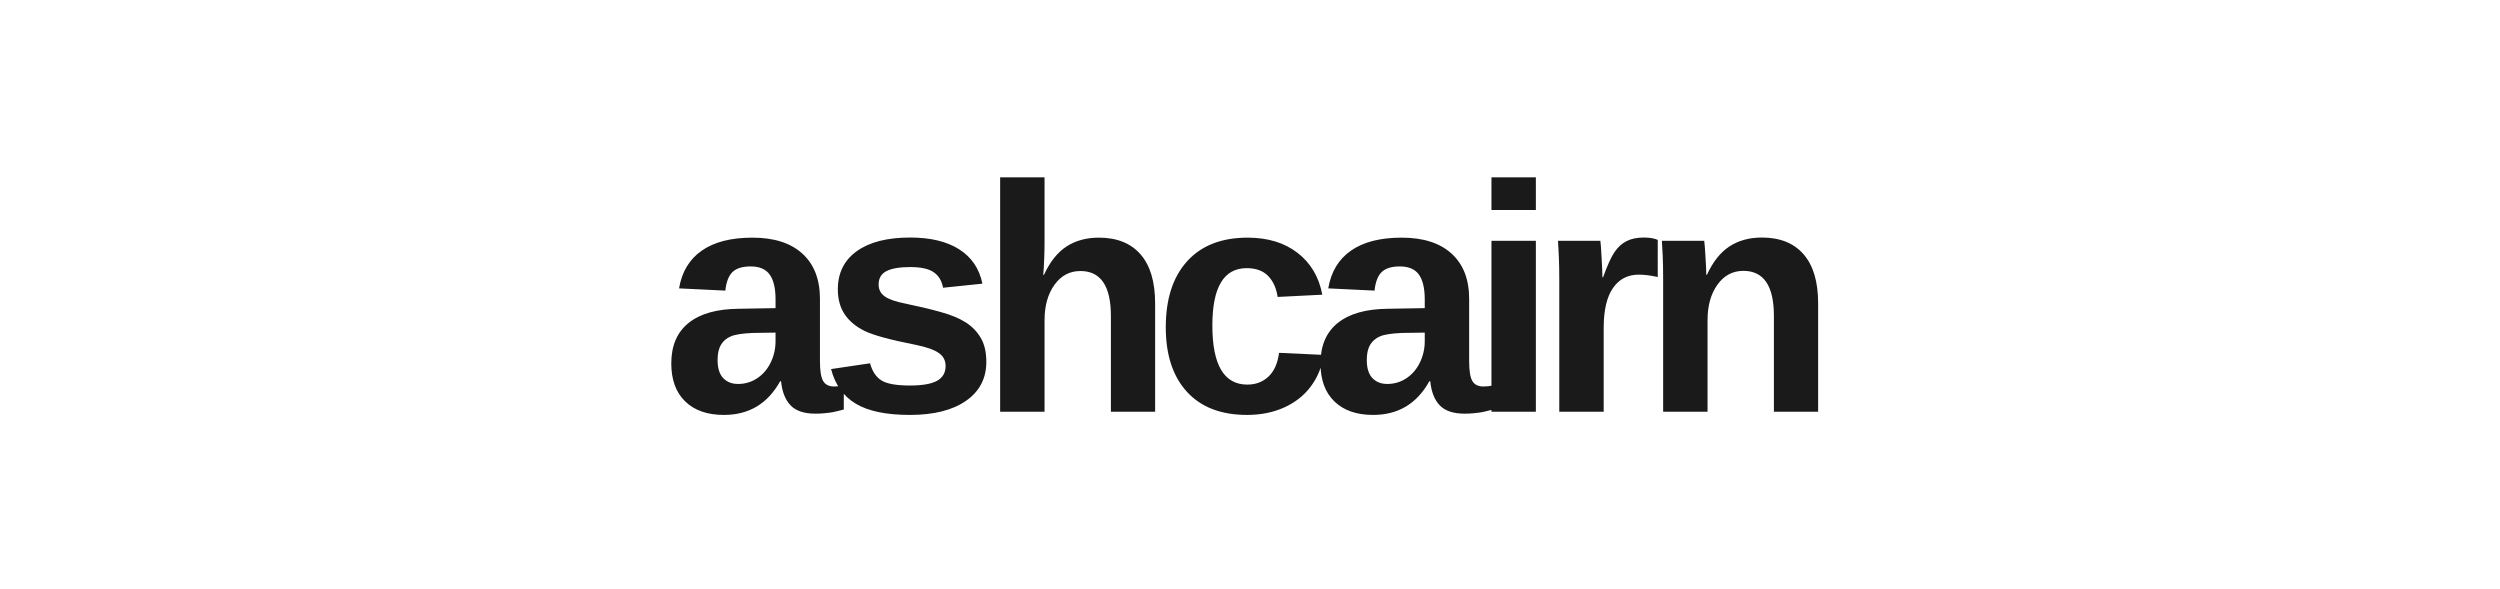
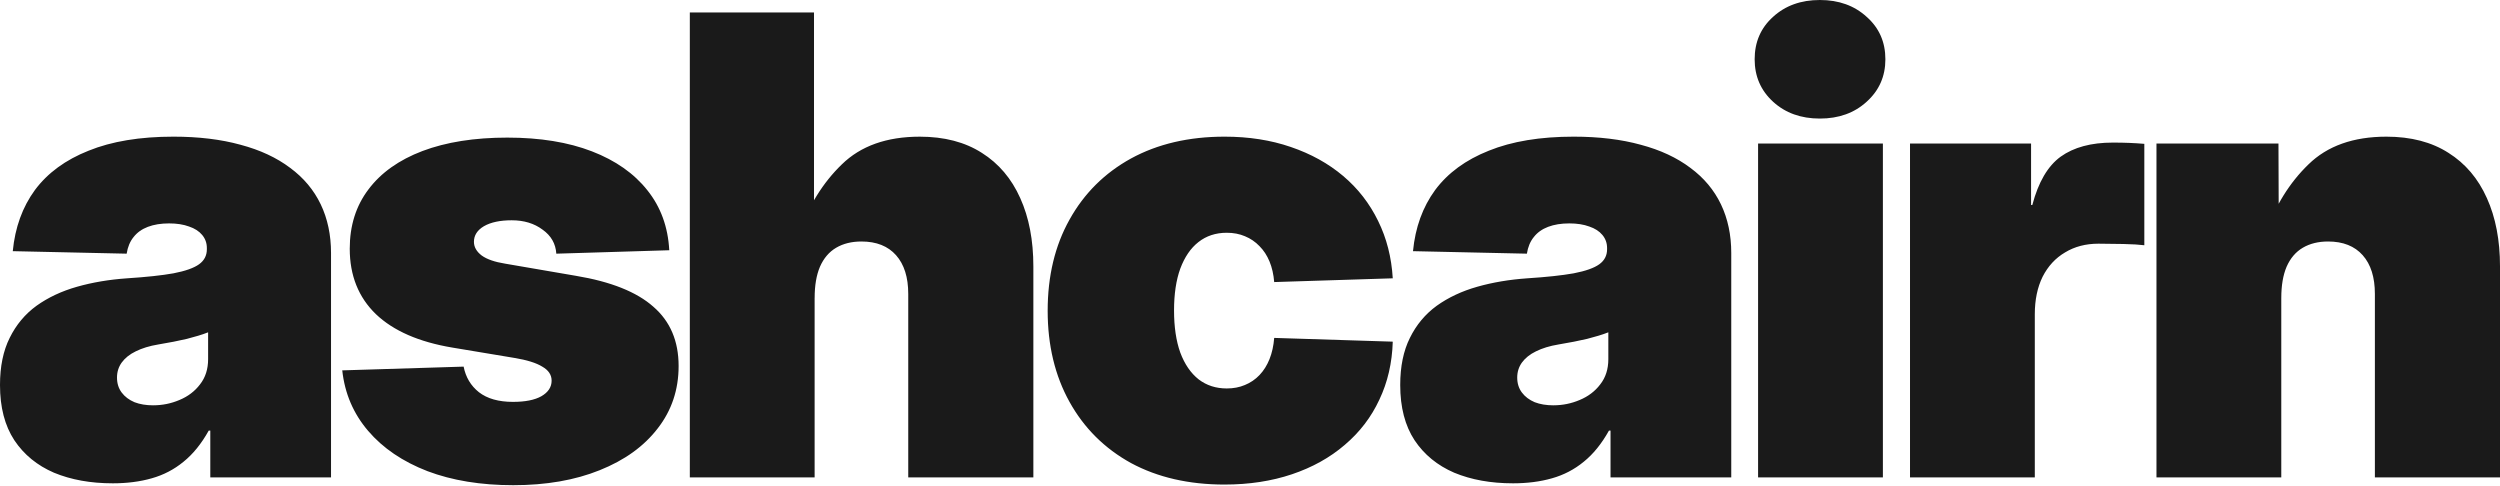
- <svg xmlns="http://www.w3.org/2000/svg" width="680" height="160" viewBox="0 0 680 160">
-   <text x="340" y="112" text-anchor="middle" font-family="'Arial Black', Arial, sans-serif" font-weight="900" font-size="88" letter-spacing="-6" fill="#1A1A1A">ashcairn</text>
+ <svg xmlns="http://www.w3.org/2000/svg" version="1.1" id="svg1" width="344.281" height="66.816" viewBox="0 0 344.281 66.816">
+   <defs id="defs1" />
+   <g id="g1" transform="translate(-207.0078,-84.2578)">
+     <g id="g2">
+       <path style="font-weight:900;font-size:88px;font-family:'Inter 28pt';fill:#1a1a1a" d="m 17.66,0.816 q -4.555,0 -8.078,-1.461 Q 6.102,-2.148 4.125,-5.113 2.148,-8.121 2.148,-12.719 q 0,-3.824 1.332,-6.488 1.332,-2.707 3.695,-4.426 2.406,-1.719 5.586,-2.621 3.18,-0.902 6.875,-1.16 3.996,-0.258 6.402,-0.688 2.449,-0.473 3.523,-1.246 1.074,-0.773 1.074,-2.062 v -0.172 q 0,-1.031 -0.645,-1.805 -0.645,-0.773 -1.805,-1.16 -1.16,-0.43 -2.75,-0.43 -1.676,0 -2.922,0.473 -1.246,0.473 -1.977,1.418 -0.73,0.902 -0.945,2.277 l -15.684,-0.344 q 0.473,-4.898 3.051,-8.422 2.621,-3.523 7.391,-5.414 4.77,-1.934 11.687,-1.934 5.199,0 9.238,1.117 4.039,1.074 6.832,3.18 2.793,2.062 4.211,5.027 1.418,2.965 1.418,6.703 V 0 H 31.109 v -6.445 h -0.215 q -1.504,2.707 -3.48,4.297 -1.934,1.59 -4.383,2.277 -2.406,0.688 -5.371,0.688 z M 23.246,-9.926 q 1.891,0 3.609,-0.73 1.762,-0.73 2.836,-2.148 1.117,-1.418 1.117,-3.48 v -3.695 q -0.645,0.258 -1.375,0.473 -0.73,0.215 -1.547,0.43 -0.816,0.172 -1.805,0.387 -0.988,0.172 -2.148,0.387 -1.805,0.301 -3.094,0.945 -1.246,0.602 -1.934,1.547 -0.645,0.902 -0.645,2.062 0,1.203 0.645,2.062 0.645,0.859 1.762,1.332 1.117,0.43 2.578,0.43 z m 49.582,11 q -6.703,0 -11.816,-1.934 Q 55.898,-2.836 52.848,-6.402 49.797,-9.969 49.281,-14.738 l 16.715,-0.516 q 0.43,2.191 2.105,3.523 1.719,1.332 4.684,1.332 2.535,0 3.91,-0.773 1.418,-0.816 1.418,-2.148 0,-1.203 -1.289,-1.934 -1.246,-0.773 -3.867,-1.203 L 64.449,-17.875 q -6.918,-1.16 -10.527,-4.598 -3.609,-3.48 -3.609,-9.023 0,-4.77 2.578,-8.164 2.578,-3.438 7.434,-5.285 4.898,-1.848 11.688,-1.848 6.746,0 11.645,1.891 4.898,1.891 7.648,5.371 2.75,3.438 3.008,8.25 l -15.555,0.473 q -0.129,-2.062 -1.891,-3.309 -1.719,-1.289 -4.254,-1.289 -2.406,0 -3.824,0.816 -1.375,0.816 -1.375,2.148 0,1.074 1.074,1.891 1.074,0.773 3.223,1.117 l 9.754,1.676 q 7.219,1.203 10.656,4.254 3.48,3.008 3.48,8.164 0,4.898 -2.879,8.594 -2.836,3.695 -7.992,5.758 Q 79.617,1.074 72.828,1.074 Z M 114.332,-24.707 V 0 H 97.145 v -64.023 h 17.102 v 30.508 h -2.105 q 2.02,-5.801 5.93,-9.582 3.91,-3.824 10.742,-3.824 5.07,0 8.551,2.234 3.48,2.191 5.285,6.23 1.805,3.996 1.805,9.41 V 0 h -17.23 v -25.266 q 0,-3.438 -1.676,-5.328 -1.676,-1.891 -4.77,-1.891 -2.02,0 -3.48,0.859 -1.461,0.859 -2.234,2.621 -0.73,1.719 -0.73,4.297 z m 56.457,25.695 q -7.391,0 -12.891,-2.965 -5.457,-3.008 -8.465,-8.422 -3.008,-5.414 -3.008,-12.547 0,-7.176 3.008,-12.547 3.008,-5.414 8.465,-8.422 5.5,-3.008 12.891,-3.008 4.984,0 9.109,1.418 4.168,1.418 7.219,3.996 3.051,2.578 4.812,6.188 1.762,3.566 2.02,7.906 l -16.328,0.516 q -0.129,-1.59 -0.645,-2.836 -0.516,-1.246 -1.375,-2.105 -0.859,-0.902 -2.02,-1.375 -1.117,-0.473 -2.492,-0.473 -2.277,0 -3.91,1.289 -1.59,1.246 -2.492,3.652 -0.859,2.363 -0.859,5.758 0,3.395 0.859,5.801 0.902,2.406 2.535,3.695 1.633,1.246 3.867,1.246 1.375,0 2.492,-0.473 1.16,-0.473 2.02,-1.375 0.859,-0.902 1.375,-2.191 0.516,-1.289 0.645,-2.922 l 16.328,0.516 q -0.129,4.383 -1.848,7.992 -1.676,3.609 -4.77,6.23 -3.051,2.621 -7.262,4.039 -4.211,1.418 -9.281,1.418 z m 39.699,-0.172 q -4.555,0 -8.078,-1.461 -3.48,-1.504 -5.457,-4.469 -1.977,-3.008 -1.977,-7.605 0,-3.824 1.332,-6.488 1.332,-2.707 3.695,-4.426 2.406,-1.719 5.586,-2.621 3.18,-0.902 6.875,-1.16 3.996,-0.258 6.402,-0.688 2.449,-0.473 3.523,-1.246 1.074,-0.773 1.074,-2.062 v -0.172 q 0,-1.031 -0.645,-1.805 -0.645,-0.773 -1.805,-1.16 -1.16,-0.43 -2.75,-0.43 -1.676,0 -2.922,0.473 -1.246,0.473 -1.977,1.418 -0.73,0.902 -0.945,2.277 l -15.684,-0.344 q 0.473,-4.898 3.051,-8.422 2.621,-3.523 7.391,-5.414 4.77,-1.934 11.688,-1.934 5.199,0 9.238,1.117 4.039,1.074 6.832,3.18 2.793,2.062 4.211,5.027 1.418,2.965 1.418,6.703 V 0 H 223.938 v -6.445 h -0.215 q -1.504,2.707 -3.48,4.297 -1.934,1.59 -4.383,2.277 -2.406,0.688 -5.371,0.688 z m 5.586,-10.742 q 1.891,0 3.609,-0.73 1.762,-0.73 2.836,-2.148 1.117,-1.418 1.117,-3.48 v -3.695 q -0.645,0.258 -1.375,0.473 -0.73,0.215 -1.547,0.43 -0.816,0.172 -1.805,0.387 -0.988,0.172 -2.148,0.387 -1.805,0.301 -3.094,0.945 -1.246,0.602 -1.934,1.547 -0.645,0.902 -0.645,2.062 0,1.203 0.645,2.062 0.645,0.859 1.762,1.332 1.117,0.43 2.578,0.43 z M 244.258,0 v -45.977 h 17.188 V 0 Z m 8.508,-49.414 q -3.91,0 -6.445,-2.32 -2.535,-2.32 -2.535,-5.844 0,-3.566 2.535,-5.844 2.535,-2.32 6.445,-2.32 3.91,0 6.445,2.32 2.578,2.277 2.578,5.844 0,3.523 -2.578,5.844 -2.535,2.32 -6.445,2.32 z M 265.18,0 v -45.977 h 16.672 v 8.465 h 0.172 q 1.246,-4.727 3.91,-6.66 2.707,-1.934 7.176,-1.934 1.246,0 2.277,0.043 1.031,0.043 2.062,0.129 v 13.965 q -0.988,-0.129 -2.879,-0.172 -1.848,-0.043 -3.438,-0.043 -2.621,0 -4.598,1.203 -1.977,1.16 -3.094,3.352 -1.074,2.191 -1.074,5.156 V 0 Z m 51.129,-24.707 V 0 h -17.188 v -45.977 h 16.801 l 0.043,12.461 h -1.848 q 2.02,-5.801 5.93,-9.582 3.91,-3.824 10.742,-3.824 5.07,0 8.551,2.234 3.48,2.191 5.285,6.23 1.805,3.996 1.805,9.41 V 0 h -17.23 v -25.266 q 0,-3.438 -1.676,-5.328 -1.676,-1.891 -4.77,-1.891 -2.02,0 -3.48,0.859 -1.461,0.859 -2.234,2.621 -0.73,1.719 -0.73,4.297 z" id="text2" transform="translate(204.8594,150)" aria-label="ashcairn" />
+     </g>
+   </g>
</svg>
